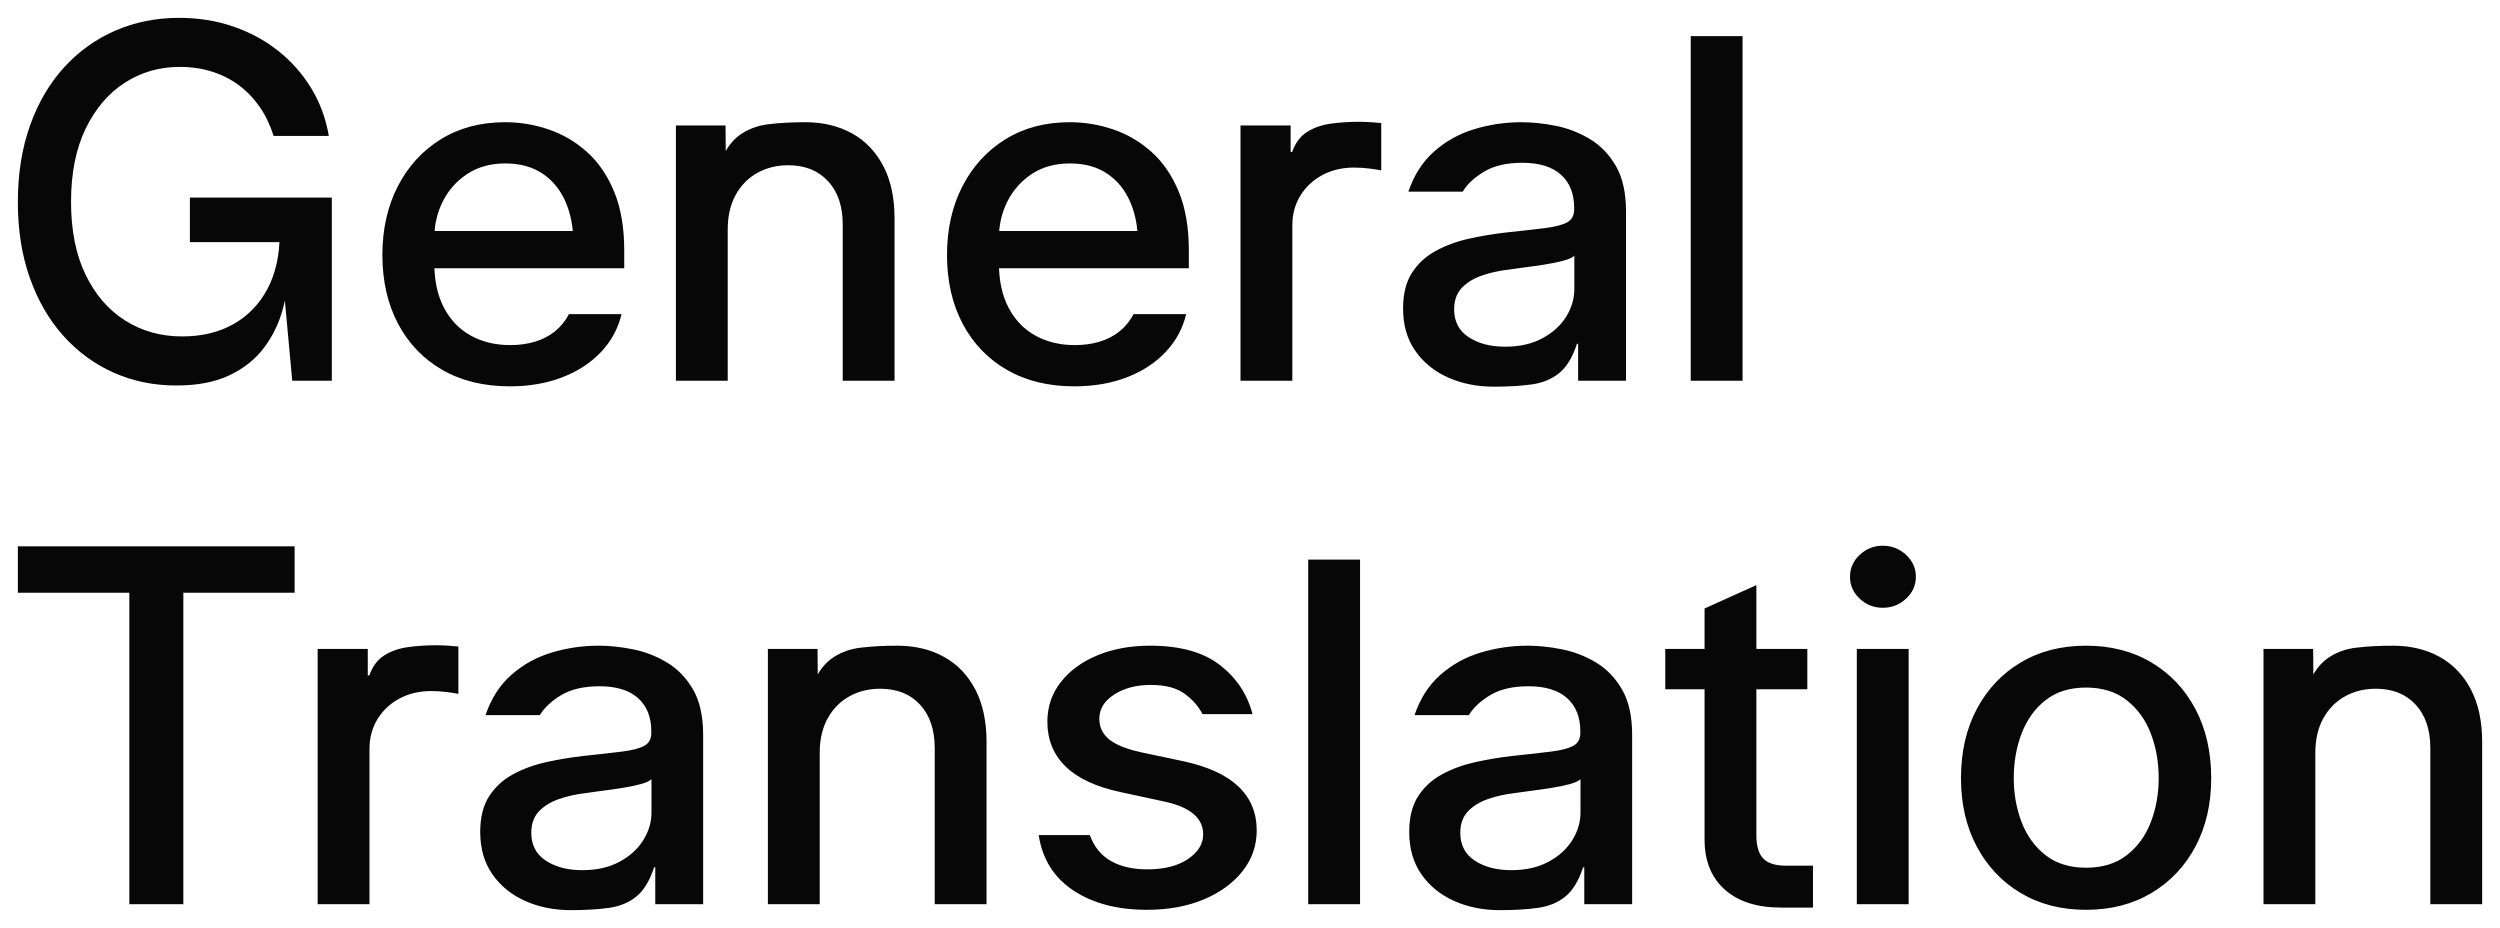
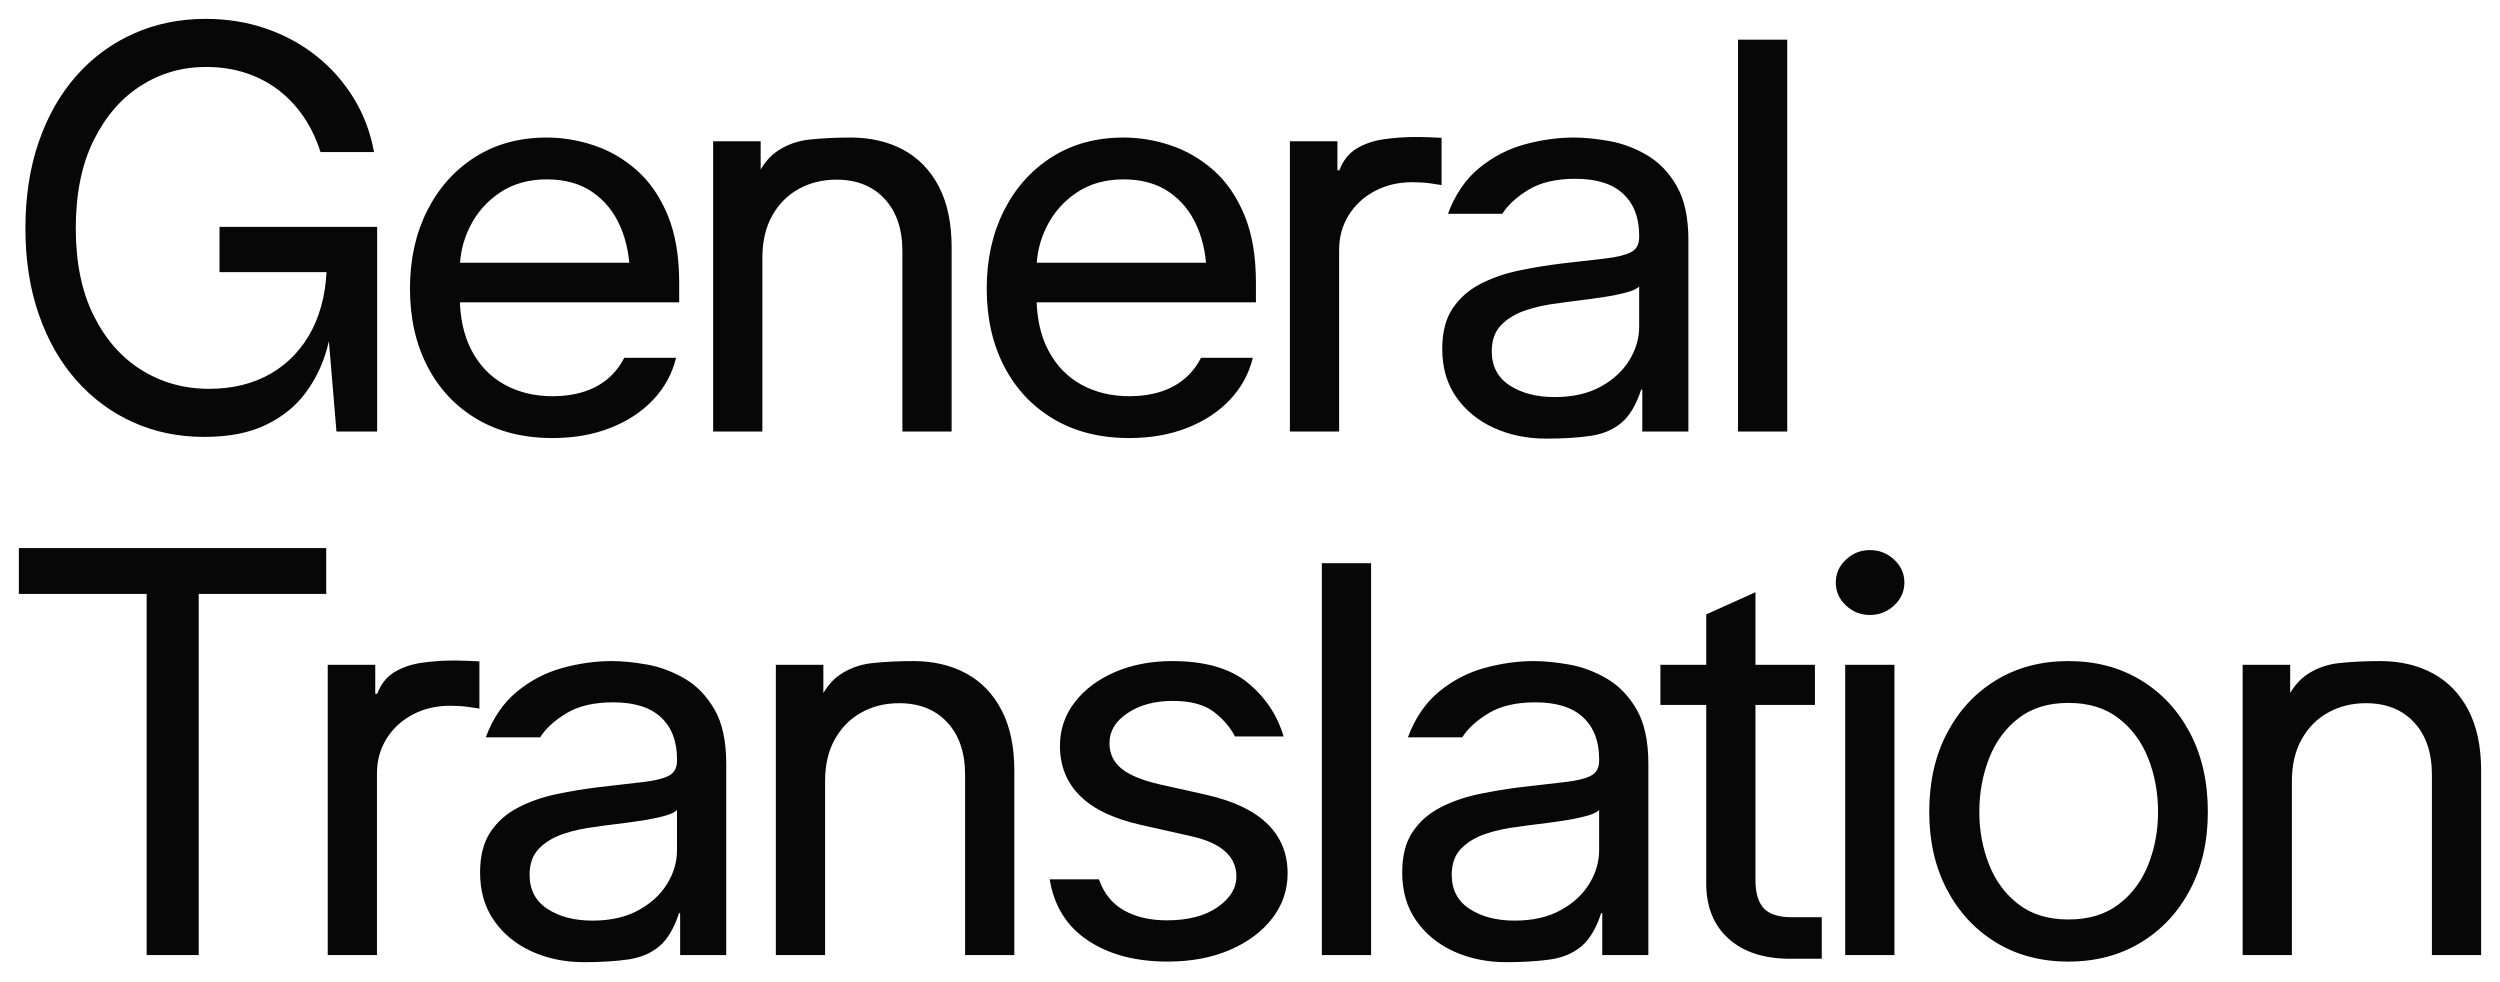
- <svg xmlns="http://www.w3.org/2000/svg" viewBox="-4.987 -4.987 698.546 259.299" width="698.546" height="259.299" role="img" aria-label="General Translation">
-   <path fill="#070707" transform="translate(-6.7134 101.3986) scale(0.06993007)" d="M728.96 19Q593.96 19 478.74 -32.42Q363.52 -83.84 277.56 -179.84Q191.6 -275.84 143.8 -411.26Q96 -546.68 96 -713.68Q96 -882.8 144.36 -1018.96Q192.72 -1155.12 280.06 -1251.38Q367.4 -1347.64 485.24 -1398.82Q603.08 -1450 740.2 -1450Q855.28 -1450 955.96 -1415.6Q1056.64 -1381.2 1136.18 -1318.14Q1215.72 -1255.08 1268.22 -1168.86Q1320.72 -1082.64 1338.6 -978.16H1117.96Q1098.04 -1042.04 1063.26 -1092.8Q1028.48 -1143.56 980.92 -1179.44Q933.36 -1215.32 873.44 -1234.64Q813.52 -1253.96 742.32 -1253.96Q621.64 -1253.96 523.58 -1190.92Q425.52 -1127.88 367.02 -1007.46Q308.52 -887.04 308.52 -714.64Q308.52 -543.6 366.78 -423.44Q425.04 -303.28 525.36 -240.16Q625.68 -177.04 752.52 -177.04Q871.32 -177.04 958.8 -226.98Q1046.28 -276.92 1094.16 -368.44Q1142.04 -459.96 1142.04 -585.44H1177.4V-457.08Q1177.4 -369.48 1154.32 -285.04Q1131.24 -200.6 1079.56 -131.78Q1027.88 -62.96 941.82 -21.98Q855.76 19 728.96 19ZM1192.36 0 1159.96 -352.4V-553.92H783.44V-731.8H1350.56V0ZM2061.6 22.36Q1905.88 22.36 1791.62 -43.66Q1677.36 -109.68 1614.98 -228.1Q1552.6 -346.52 1552.6 -502.8Q1552.6 -657.12 1614.22 -776.88Q1675.84 -896.64 1786 -964.82Q1896.16 -1033 2043.2 -1033Q2132.12 -1033 2217.1 -1004.06Q2302.08 -975.12 2370.4 -913.76Q2438.72 -852.4 2478.82 -754.98Q2518.92 -657.56 2518.92 -520.76V-449.36H1669.76V-598.28H2413.68L2315.84 -548.72Q2315.84 -642.48 2284.66 -714.46Q2253.48 -786.44 2192.96 -827.34Q2132.44 -868.24 2043.84 -868.24Q1955.4 -868.24 1891.86 -826.42Q1828.32 -784.6 1794.2 -716.9Q1760.08 -649.2 1760.08 -570.56V-469.92Q1760.08 -365.12 1798.62 -291.72Q1837.16 -218.32 1905.8 -180.36Q1974.44 -142.4 2063.72 -142.4Q2117.56 -142.4 2162.86 -156.2Q2208.16 -170 2242.26 -197.52Q2276.36 -225.04 2298.08 -266.2H2508.24Q2487.92 -180.8 2427.06 -115.78Q2366.2 -50.76 2272.56 -14.2Q2178.92 22.36 2061.6 22.36ZM2932.44 -604.92V0H2725.36V-1020H2923.72L2925 -857.56H2896.64Q2927.52 -942.96 2977.9 -979.94Q3028.28 -1016.92 3095.02 -1024.96Q3161.76 -1033 3241.8 -1033Q3347.6 -1033 3428.08 -988.88Q3508.56 -944.76 3553.8 -858.6Q3599.04 -772.44 3599.04 -648.16V0H3391.96V-624.24Q3391.96 -733.68 3333.38 -797.34Q3274.8 -861 3174.04 -861Q3105.68 -861 3050.92 -830.58Q2996.16 -800.16 2964.3 -742.66Q2932.44 -685.16 2932.44 -604.92ZM4317.6 22.36Q4161.88 22.36 4047.62 -43.66Q3933.36 -109.68 3870.98 -228.1Q3808.6 -346.52 3808.6 -502.8Q3808.6 -657.12 3870.22 -776.88Q3931.84 -896.64 4042 -964.82Q4152.16 -1033 4299.2 -1033Q4388.12 -1033 4473.1 -1004.06Q4558.08 -975.12 4626.4 -913.76Q4694.72 -852.4 4734.82 -754.98Q4774.92 -657.56 4774.92 -520.76V-449.36H3925.76V-598.28H4669.68L4571.84 -548.72Q4571.84 -642.48 4540.66 -714.46Q4509.48 -786.44 4448.96 -827.34Q4388.44 -868.24 4299.84 -868.24Q4211.4 -868.24 4147.86 -826.42Q4084.32 -784.6 4050.2 -716.9Q4016.08 -649.2 4016.08 -570.56V-469.92Q4016.08 -365.12 4054.62 -291.72Q4093.16 -218.32 4161.8 -180.36Q4230.44 -142.4 4319.72 -142.4Q4373.56 -142.4 4418.86 -156.2Q4464.16 -170 4498.26 -197.52Q4532.36 -225.04 4554.08 -266.2H4764.24Q4743.92 -180.8 4683.06 -115.78Q4622.2 -50.76 4528.56 -14.2Q4434.92 22.36 4317.6 22.36ZM4981.36 0V-1020H5181.64V-914H5187.68Q5206.68 -968.04 5246.72 -993.68Q5286.76 -1019.32 5340.56 -1027Q5394.36 -1034.68 5454.4 -1034.68Q5473.52 -1034.68 5499.78 -1033.2Q5526.04 -1031.72 5543.64 -1029.76V-840.4Q5529.96 -843.52 5498.62 -847.6Q5467.28 -851.68 5434.08 -851.68Q5364.28 -851.68 5308.42 -821.8Q5252.56 -791.92 5220.5 -739.52Q5188.44 -687.12 5188.44 -620.88V0ZM5993.36 23.72Q5893.04 23.72 5810.68 -12.98Q5728.32 -49.68 5679.62 -119.54Q5630.92 -189.4 5630.92 -288.56Q5630.92 -375.92 5666.38 -431.14Q5701.84 -486.36 5761.64 -518.9Q5821.44 -551.44 5895.04 -567.74Q5968.64 -584.04 6044.08 -592.56Q6139.12 -602.6 6198.58 -610Q6258.04 -617.4 6286.32 -632.8Q6314.6 -648.2 6314.6 -684.92V-690.6Q6314.6 -775.64 6261.86 -823.26Q6209.12 -870.88 6107.24 -870.88Q6014.4 -870.88 5955.56 -836Q5896.72 -801.12 5869.28 -755.56H5652.2Q5685.88 -855.32 5755.8 -916.8Q5825.72 -978.28 5916.76 -1005.64Q6007.8 -1033 6103.84 -1033Q6167.6 -1033 6239.86 -1018.84Q6312.12 -1004.68 6376.44 -966.32Q6440.76 -927.96 6481.22 -858.14Q6521.68 -788.32 6521.68 -676.32V0H6330.4V-147.64H6325.76Q6299.44 -67 6254.9 -30.74Q6210.36 5.52 6145.1 14.62Q6079.84 23.72 5993.36 23.72ZM6038.56 -136.04Q6125.08 -136.04 6187.26 -169.5Q6249.44 -202.96 6282.34 -255.62Q6315.24 -308.28 6315.24 -366.88V-499.6Q6304.44 -488.56 6271.82 -479.78Q6239.2 -471 6197.52 -464.4Q6155.84 -457.8 6116.78 -452.96Q6077.72 -448.12 6053.88 -444.28Q5993.76 -437.28 5944.26 -419.76Q5894.76 -402.24 5864.88 -370.24Q5835 -338.24 5835 -285.36Q5835 -212.12 5892.96 -174.08Q5950.92 -136.04 6038.56 -136.04ZM6987.44 -1377V0H6780.36V-1377Z" />
-   <path fill="#070707" transform="translate(-5.2057 247.6675) scale(0.06993007)" d="M74.44 -1244.68V-1430H1180.36V-1244.68H735.72V0H519.92V-1244.68ZM1272.36 0V-1020H1472.64V-914H1478.68Q1497.68 -968.04 1537.72 -993.68Q1577.76 -1019.32 1631.56 -1027Q1685.36 -1034.68 1745.4 -1034.68Q1764.52 -1034.68 1790.78 -1033.2Q1817.04 -1031.72 1834.64 -1029.76V-840.4Q1820.96 -843.52 1789.62 -847.6Q1758.28 -851.68 1725.08 -851.68Q1655.28 -851.68 1599.42 -821.8Q1543.56 -791.92 1511.5 -739.52Q1479.44 -687.12 1479.44 -620.88V0ZM2284.36 23.72Q2184.04 23.72 2101.68 -12.98Q2019.32 -49.68 1970.62 -119.54Q1921.92 -189.4 1921.92 -288.56Q1921.92 -375.92 1957.38 -431.14Q1992.84 -486.36 2052.64 -518.9Q2112.44 -551.44 2186.04 -567.74Q2259.64 -584.04 2335.08 -592.56Q2430.12 -602.6 2489.58 -610Q2549.04 -617.4 2577.32 -632.8Q2605.6 -648.2 2605.6 -684.92V-690.6Q2605.6 -775.64 2552.86 -823.26Q2500.12 -870.88 2398.24 -870.88Q2305.4 -870.88 2246.56 -836Q2187.72 -801.12 2160.28 -755.56H1943.2Q1976.88 -855.32 2046.8 -916.8Q2116.72 -978.28 2207.76 -1005.64Q2298.8 -1033 2394.84 -1033Q2458.6 -1033 2530.86 -1018.84Q2603.12 -1004.68 2667.44 -966.32Q2731.76 -927.96 2772.22 -858.14Q2812.68 -788.32 2812.68 -676.32V0H2621.4V-147.64H2616.76Q2590.44 -67 2545.9 -30.74Q2501.36 5.52 2436.1 14.62Q2370.84 23.72 2284.36 23.72ZM2329.56 -136.04Q2416.08 -136.04 2478.26 -169.5Q2540.44 -202.96 2573.34 -255.62Q2606.24 -308.28 2606.24 -366.88V-499.6Q2595.44 -488.56 2562.82 -479.78Q2530.2 -471 2488.52 -464.4Q2446.84 -457.8 2407.78 -452.96Q2368.72 -448.12 2344.88 -444.28Q2284.76 -437.28 2235.26 -419.76Q2185.76 -402.24 2155.88 -370.24Q2126 -338.24 2126 -285.36Q2126 -212.12 2183.96 -174.08Q2241.92 -136.04 2329.56 -136.04ZM3278.44 -604.92V0H3071.36V-1020H3269.72L3271 -857.56H3242.64Q3273.52 -942.96 3323.9 -979.94Q3374.28 -1016.92 3441.02 -1024.96Q3507.76 -1033 3587.8 -1033Q3693.6 -1033 3774.08 -988.88Q3854.56 -944.76 3899.8 -858.6Q3945.04 -772.44 3945.04 -648.16V0H3737.96V-624.24Q3737.96 -733.68 3679.38 -797.34Q3620.8 -861 3520.04 -861Q3451.68 -861 3396.92 -830.58Q3342.16 -800.16 3310.3 -742.66Q3278.44 -685.16 3278.44 -604.92ZM4585.76 22.36Q4408.8 22.36 4292.18 -54.84Q4175.56 -132.04 4153.36 -276.24H4357.88Q4382.92 -206.4 4441.72 -172.84Q4500.52 -139.28 4586.8 -139.28Q4689 -139.28 4749.82 -180.48Q4810.64 -221.68 4810.64 -278.88Q4810.64 -375.56 4660.24 -409.16L4480.48 -448.04Q4333.6 -479.4 4260.84 -550.36Q4188.08 -621.32 4188.08 -729.4Q4188.08 -818.44 4241.44 -887.06Q4294.8 -955.68 4387.74 -994.34Q4480.68 -1033 4598.92 -1033Q4777.44 -1033 4877.08 -955.98Q4976.72 -878.96 5007.84 -759.52H4807.88Q4784 -806.6 4735.84 -841.4Q4687.68 -876.2 4601.04 -876.2Q4514.24 -876.2 4454.96 -837.78Q4395.68 -799.36 4395.68 -741.32Q4395.68 -690.76 4435.08 -658.58Q4474.48 -626.4 4563.04 -607L4733 -571Q4879.88 -538.96 4952.22 -469.62Q5024.56 -400.28 5024.56 -295Q5024.56 -203.8 4968.08 -132.2Q4911.6 -60.6 4812.76 -19.12Q4713.92 22.36 4585.76 22.36ZM5437.44 -1377V0H5230.36V-1377ZM5996.36 23.72Q5896.04 23.72 5813.68 -12.98Q5731.32 -49.68 5682.62 -119.54Q5633.92 -189.4 5633.92 -288.56Q5633.92 -375.92 5669.38 -431.14Q5704.84 -486.36 5764.64 -518.9Q5824.44 -551.44 5898.04 -567.74Q5971.64 -584.04 6047.08 -592.56Q6142.12 -602.6 6201.58 -610Q6261.04 -617.4 6289.32 -632.8Q6317.6 -648.2 6317.6 -684.92V-690.6Q6317.6 -775.64 6264.86 -823.26Q6212.12 -870.88 6110.24 -870.88Q6017.4 -870.88 5958.56 -836Q5899.72 -801.12 5872.28 -755.56H5655.2Q5688.88 -855.32 5758.8 -916.8Q5828.72 -978.28 5919.76 -1005.64Q6010.8 -1033 6106.84 -1033Q6170.6 -1033 6242.86 -1018.84Q6315.12 -1004.68 6379.44 -966.32Q6443.76 -927.96 6484.22 -858.14Q6524.68 -788.32 6524.68 -676.32V0H6333.4V-147.64H6328.76Q6302.44 -67 6257.9 -30.74Q6213.36 5.52 6148.1 14.62Q6082.84 23.72 5996.36 23.72ZM6041.56 -136.04Q6128.08 -136.04 6190.26 -169.5Q6252.44 -202.96 6285.34 -255.62Q6318.24 -308.28 6318.24 -366.88V-499.6Q6307.44 -488.56 6274.82 -479.78Q6242.2 -471 6200.52 -464.4Q6158.84 -457.8 6119.78 -452.96Q6080.72 -448.12 6056.88 -444.28Q5996.76 -437.28 5947.26 -419.76Q5897.76 -402.24 5867.88 -370.24Q5838 -338.24 5838 -285.36Q5838 -212.12 5895.96 -174.08Q5953.92 -136.04 6041.56 -136.04ZM7224.64 -1020V-858.84H6657V-1020ZM6814 -1181.64 7021.07 -1275V-274.08Q7021.07 -211.84 7048.24 -182.9Q7075.4 -153.96 7139.44 -153.96Q7165.92 -153.96 7192.9 -153.96Q7219.88 -153.96 7247.2 -153.96V13.48Q7215.2 13.48 7183.2 13.48Q7151.2 13.48 7120.04 13.48Q6975.48 13.48 6894.74 -58.46Q6814 -130.4 6814 -258.72ZM7422.36 0V-1020H7629.44V0ZM7526.32 -1184.44Q7472.68 -1184.44 7433.9 -1220.86Q7395.12 -1257.27 7395.12 -1308.36Q7395.12 -1359.52 7433.93 -1395.98Q7472.75 -1432.44 7526.32 -1432.44Q7579.96 -1432.44 7619.16 -1395.98Q7658.36 -1359.51 7658.36 -1308.36Q7658.36 -1257.2 7619.16 -1220.82Q7579.96 -1184.44 7526.32 -1184.44ZM8338.32 22.36Q8189.68 22.36 8077.36 -44.64Q7965.04 -111.64 7901.82 -230.14Q7838.6 -348.64 7838.6 -503.64Q7838.6 -661 7901.82 -780Q7965.04 -899 8077.36 -966Q8189.68 -1033 8338.32 -1033Q8486.8 -1033 8599.46 -966Q8712.12 -899 8775.26 -780Q8838.4 -661 8838.4 -503.64Q8838.4 -348.64 8775.26 -230.14Q8712.12 -111.64 8599.46 -44.64Q8486.8 22.36 8338.32 22.36ZM8338.32 -145.8Q8436.04 -145.8 8500.6 -195.62Q8565.16 -245.44 8596.84 -327.22Q8628.52 -409 8628.52 -503.96Q8628.52 -600.6 8596.84 -682.64Q8565.16 -764.68 8500.6 -815.18Q8436.04 -865.68 8338.32 -865.68Q8241.12 -865.68 8176.98 -815.6Q8112.84 -765.52 8081.16 -683.06Q8049.48 -600.6 8049.48 -503.96Q8049.48 -409 8081.16 -327.22Q8112.84 -245.44 8176.98 -195.62Q8241.12 -145.8 8338.32 -145.8ZM9254.44 -604.92V0H9047.36V-1020H9245.72L9247 -857.56H9218.64Q9249.52 -942.96 9299.9 -979.94Q9350.28 -1016.92 9417.02 -1024.96Q9483.76 -1033 9563.8 -1033Q9669.6 -1033 9750.08 -988.88Q9830.56 -944.76 9875.8 -858.6Q9921.04 -772.44 9921.04 -648.16V0H9713.96V-624.24Q9713.96 -733.68 9655.38 -797.34Q9596.8 -861 9496.04 -861Q9427.68 -861 9372.92 -830.58Q9318.16 -800.16 9286.3 -742.66Q9254.44 -685.16 9254.44 -604.92Z" />
+ <svg xmlns="http://www.w3.org/2000/svg" viewBox="-4.636 -4.636 614.326 241.069" width="614.326" height="241.069" role="img" aria-label="General Translation">
+   <path fill="#070707" transform="translate(-5.6643 101.3986) scale(0.06993007)" d="M732 19Q597 19 482.5 -32.5Q368 -84 283 -180Q198 -276 151 -411.5Q104 -547 104 -714Q104 -882 151 -1018Q198 -1154 283.5 -1250.5Q369 -1347 485 -1398.5Q601 -1450 737 -1450Q850 -1450 949 -1416Q1048 -1382 1126.5 -1319.5Q1205 -1257 1257.5 -1171.5Q1310 -1086 1329 -982H1141Q1119 -1051 1081.5 -1106Q1044 -1161 993 -1200Q942 -1239 878 -1260Q814 -1281 738 -1281Q613 -1281 509.5 -1215Q406 -1149 343.5 -1022.5Q281 -896 281 -714Q281 -534 343.5 -408Q406 -282 512 -216Q618 -150 749 -150Q875 -150 968 -204.5Q1061 -259 1112 -359Q1163 -459 1163 -596H1187V-463Q1187 -377 1164 -292Q1141 -207 1089 -136.5Q1037 -66 949.5 -23.5Q862 19 732 19ZM1197 0 1167 -358V-560H786V-719H1340V0ZM1956.33 23Q1803.33 23 1690.83 -43.5Q1578.33 -110 1516.83 -228.5Q1455.33 -347 1455.33 -502Q1455.33 -656 1515.83 -776Q1576.33 -896 1684.33 -964.5Q1792.33 -1033 1936.33 -1033Q2019.33 -1033 2101.83 -1005.5Q2184.33 -978 2252.33 -918Q2320.33 -858 2360.83 -760.5Q2401.33 -663 2401.33 -523V-454H1572.33V-593H2310.33L2228.33 -542Q2228.33 -642 2194.83 -719.5Q2161.33 -797 2096.33 -841.5Q2031.33 -886 1936.33 -886Q1841.33 -886 1772.83 -840.5Q1704.33 -795 1667.33 -722.5Q1630.33 -650 1630.33 -568V-476Q1630.33 -364 1671.83 -285Q1713.33 -206 1787.33 -165Q1861.33 -124 1957.33 -124Q2015.33 -124 2063.83 -139Q2112.33 -154 2148.83 -184Q2185.33 -214 2208.33 -259H2390.33Q2370.33 -176 2310.83 -112.5Q2251.33 -49 2160.33 -13Q2069.33 23 1956.33 23ZM2693.65 -611V0H2520.65V-1020H2687.65V-859H2658.65Q2690.65 -946 2742.15 -982.5Q2793.65 -1019 2860.15 -1026Q2926.65 -1033 3003.65 -1033Q3108.65 -1033 3188.65 -990Q3268.65 -947 3313.65 -861Q3358.65 -775 3358.65 -648V0H3185.65V-634Q3185.65 -750 3123.15 -817.5Q3060.65 -885 2953.65 -885Q2880.65 -885 2821.65 -852.5Q2762.65 -820 2728.15 -758.5Q2693.65 -697 2693.65 -611ZM3982.98 23Q3829.98 23 3717.48 -43.5Q3604.98 -110 3543.48 -228.5Q3481.98 -347 3481.98 -502Q3481.98 -656 3542.48 -776Q3602.98 -896 3710.98 -964.5Q3818.98 -1033 3962.98 -1033Q4045.98 -1033 4128.48 -1005.5Q4210.98 -978 4278.98 -918Q4346.98 -858 4387.48 -760.5Q4427.98 -663 4427.98 -523V-454H3598.98V-593H4336.98L4254.98 -542Q4254.98 -642 4221.48 -719.5Q4187.98 -797 4122.98 -841.5Q4057.98 -886 3962.98 -886Q3867.98 -886 3799.48 -840.5Q3730.98 -795 3693.98 -722.5Q3656.98 -650 3656.98 -568V-476Q3656.98 -364 3698.48 -285Q3739.98 -206 3813.98 -165Q3887.98 -124 3983.98 -124Q4041.98 -124 4090.48 -139Q4138.98 -154 4175.48 -184Q4211.98 -214 4234.98 -259H4416.98Q4396.98 -176 4337.48 -112.5Q4277.98 -49 4186.98 -13Q4095.98 23 3982.98 23ZM4547.31 0V-1020H4714.31V-918H4721.31Q4740.31 -969 4781.31 -994Q4822.31 -1019 4877.31 -1027Q4932.31 -1035 4993.31 -1035Q5011.31 -1035 5037.81 -1034Q5064.31 -1033 5080.31 -1032V-866Q5070.31 -868 5040.81 -872Q5011.31 -876 4977.31 -876Q4904.31 -876 4845.81 -845Q4787.31 -814 4753.81 -760Q4720.31 -706 4720.31 -638V0ZM5447.64 25Q5347.64 25 5264.64 -12.5Q5181.64 -50 5132.14 -120.5Q5082.64 -191 5082.64 -290Q5082.64 -378 5119.14 -432.5Q5155.64 -487 5216.64 -518.5Q5277.64 -550 5351.64 -565.5Q5425.64 -581 5499.64 -590Q5595.64 -601 5656.14 -608Q5716.64 -615 5745.64 -630Q5774.64 -645 5774.64 -683V-689Q5774.64 -783 5718.14 -835.5Q5661.64 -888 5550.64 -888Q5449.64 -888 5386.64 -850Q5323.64 -812 5293.64 -765H5102.64Q5140.64 -867 5212.64 -926Q5284.64 -985 5372.64 -1009Q5460.64 -1033 5545.64 -1033Q5599.64 -1033 5668.14 -1021Q5736.64 -1009 5800.64 -972Q5864.64 -935 5906.14 -863.5Q5947.64 -792 5947.64 -672V0H5785.64V-147H5781.64Q5755.64 -67 5712.14 -30.5Q5668.64 6 5603.14 15.5Q5537.64 25 5447.64 25ZM5477.64 -121Q5572.64 -121 5639.14 -157.5Q5705.64 -194 5740.14 -250.5Q5774.64 -307 5774.64 -368V-510Q5764.64 -498 5729.14 -488.5Q5693.64 -479 5647.64 -472Q5601.64 -465 5559.14 -460Q5516.64 -455 5492.64 -451Q5429.64 -444 5376.14 -426Q5322.64 -408 5289.64 -374Q5256.64 -340 5256.64 -282Q5256.64 -203 5319.64 -162Q5382.64 -121 5477.64 -121ZM6294.96 -1377V0H6121.96V-1377Z" />
+   <path fill="#070707" transform="translate(-5.6643 230.0486) scale(0.06993007)" d="M81 -1269V-1430H1161V-1269H713V0H530V-1269ZM1166.33 0V-1020H1333.33V-918H1340.33Q1359.33 -969 1400.33 -994Q1441.33 -1019 1496.33 -1027Q1551.33 -1035 1612.33 -1035Q1630.33 -1035 1656.83 -1034Q1683.33 -1033 1699.33 -1032V-866Q1689.33 -868 1659.83 -872Q1630.33 -876 1596.33 -876Q1523.33 -876 1464.83 -845Q1406.33 -814 1372.83 -760Q1339.33 -706 1339.33 -638V0ZM2066.65 25Q1966.65 25 1883.65 -12.5Q1800.65 -50 1751.15 -120.5Q1701.65 -191 1701.65 -290Q1701.65 -378 1738.15 -432.5Q1774.65 -487 1835.65 -518.5Q1896.65 -550 1970.65 -565.5Q2044.65 -581 2118.65 -590Q2214.65 -601 2275.15 -608Q2335.65 -615 2364.65 -630Q2393.65 -645 2393.65 -683V-689Q2393.65 -783 2337.15 -835.5Q2280.65 -888 2169.65 -888Q2068.65 -888 2005.65 -850Q1942.65 -812 1912.65 -765H1721.65Q1759.65 -867 1831.65 -926Q1903.65 -985 1991.65 -1009Q2079.65 -1033 2164.65 -1033Q2218.65 -1033 2287.15 -1021Q2355.65 -1009 2419.65 -972Q2483.65 -935 2525.15 -863.5Q2566.65 -792 2566.65 -672V0H2404.65V-147H2400.65Q2374.65 -67 2331.15 -30.5Q2287.65 6 2222.15 15.5Q2156.65 25 2066.65 25ZM2096.65 -121Q2191.65 -121 2258.15 -157.5Q2324.65 -194 2359.15 -250.5Q2393.65 -307 2393.65 -368V-510Q2383.65 -498 2348.15 -488.5Q2312.65 -479 2266.65 -472Q2220.65 -465 2178.15 -460Q2135.65 -455 2111.65 -451Q2048.65 -444 1995.15 -426Q1941.65 -408 1908.65 -374Q1875.65 -340 1875.65 -282Q1875.65 -203 1938.65 -162Q2001.65 -121 2096.65 -121ZM2913.98 -611V0H2740.98V-1020H2907.98V-859H2878.98Q2910.98 -946 2962.48 -982.5Q3013.98 -1019 3080.48 -1026Q3146.98 -1033 3223.98 -1033Q3328.98 -1033 3408.98 -990Q3488.98 -947 3533.98 -861Q3578.98 -775 3578.98 -648V0H3405.98V-634Q3405.98 -750 3343.48 -817.5Q3280.98 -885 3173.98 -885Q3100.98 -885 3041.98 -852.5Q2982.98 -820 2948.48 -758.5Q2913.98 -697 2913.98 -611ZM4117.31 23Q3949.31 23 3837.81 -51Q3726.31 -125 3703.31 -266H3876.31Q3902.31 -192 3964.31 -157Q4026.31 -122 4115.31 -122Q4226.31 -122 4292.81 -168Q4359.31 -214 4359.31 -276Q4359.31 -381 4203.31 -417L4025.31 -457Q3881.31 -489 3810.31 -559Q3739.31 -629 3739.31 -735Q3739.31 -821 3791.31 -888.5Q3843.31 -956 3932.81 -994.5Q4022.31 -1033 4134.31 -1033Q4305.31 -1033 4398.31 -957.5Q4491.31 -882 4525.31 -768H4354.31Q4329.31 -817 4279.31 -855Q4229.31 -893 4135.31 -893Q4041.31 -893 3977.31 -850.5Q3913.31 -808 3913.31 -745Q3913.31 -689 3956.31 -654.5Q3999.31 -620 4093.31 -599L4254.31 -563Q4398.31 -530 4468.81 -460.5Q4539.31 -391 4539.31 -287Q4539.31 -199 4485.31 -129Q4431.31 -59 4336.31 -18Q4241.31 23 4117.31 23ZM4832.64 -1377V0H4659.64V-1377ZM5306.96 25Q5206.96 25 5123.96 -12.5Q5040.96 -50 4991.46 -120.5Q4941.96 -191 4941.96 -290Q4941.96 -378 4978.46 -432.5Q5014.96 -487 5075.96 -518.5Q5136.96 -550 5210.96 -565.5Q5284.96 -581 5358.96 -590Q5454.96 -601 5515.46 -608Q5575.96 -615 5604.96 -630Q5633.96 -645 5633.96 -683V-689Q5633.96 -783 5577.46 -835.5Q5520.96 -888 5409.96 -888Q5308.96 -888 5245.96 -850Q5182.96 -812 5152.96 -765H4961.96Q4999.96 -867 5071.96 -926Q5143.96 -985 5231.96 -1009Q5319.96 -1033 5404.96 -1033Q5458.96 -1033 5527.46 -1021Q5595.96 -1009 5659.96 -972Q5723.96 -935 5765.46 -863.5Q5806.96 -792 5806.96 -672V0H5644.96V-147H5640.96Q5614.96 -67 5571.46 -30.5Q5527.96 6 5462.46 15.5Q5396.96 25 5306.96 25ZM5336.96 -121Q5431.96 -121 5498.46 -157.5Q5564.96 -194 5599.46 -250.5Q5633.96 -307 5633.96 -368V-510Q5623.96 -498 5588.46 -488.5Q5552.96 -479 5506.96 -472Q5460.96 -465 5418.46 -460Q5375.96 -455 5351.96 -451Q5288.96 -444 5235.46 -426Q5181.96 -408 5148.96 -374Q5115.96 -340 5115.96 -282Q5115.96 -203 5178.96 -162Q5241.96 -121 5336.96 -121ZM6392.29 -1020V-879H5849.29V-1020ZM6010.29 -1197 6183.29 -1275V-264Q6183.29 -196 6212.29 -164.5Q6241.29 -133 6310.29 -133Q6336.29 -133 6362.79 -133Q6389.29 -133 6416.29 -133V13Q6388.29 13 6360.29 13Q6332.29 13 6305.29 13Q6167.29 13 6088.79 -57.5Q6010.29 -128 6010.29 -252ZM6498.62 0V-1020H6671.62V0ZM6585.62 -1195Q6536.62 -1195 6501.12 -1228.5Q6465.62 -1262 6465.62 -1309Q6465.62 -1356 6501.12 -1389.5Q6536.62 -1423 6585.62 -1423Q6634.62 -1423 6670.62 -1389.5Q6706.62 -1356 6706.62 -1309Q6706.62 -1262 6670.62 -1228.5Q6634.62 -1195 6585.62 -1195ZM7282.94 23Q7138.94 23 7028.94 -44Q6918.94 -111 6856.44 -229.5Q6793.94 -348 6793.94 -503Q6793.94 -661 6856.44 -780Q6918.94 -899 7028.94 -966Q7138.94 -1033 7282.94 -1033Q7426.94 -1033 7537.44 -966Q7647.94 -899 7710.44 -780Q7772.94 -661 7772.94 -503Q7772.94 -348 7710.44 -229.5Q7647.94 -111 7537.44 -44Q7426.94 23 7282.94 23ZM7282.94 -125Q7389.94 -125 7459.94 -178.5Q7529.94 -232 7563.94 -318.5Q7597.94 -405 7597.94 -503Q7597.94 -603 7563.94 -690Q7529.94 -777 7459.94 -831.5Q7389.94 -886 7282.94 -886Q7176.94 -886 7107.44 -832Q7037.94 -778 7003.94 -690.5Q6969.94 -603 6969.94 -503Q6969.94 -405 7003.94 -318.5Q7037.94 -232 7107.44 -178.5Q7176.94 -125 7282.94 -125ZM8068.27 -611V0H7895.27V-1020H8062.27V-859H8033.27Q8065.27 -946 8116.77 -982.5Q8168.27 -1019 8234.77 -1026Q8301.27 -1033 8378.27 -1033Q8483.27 -1033 8563.27 -990Q8643.27 -947 8688.27 -861Q8733.27 -775 8733.27 -648V0H8560.27V-634Q8560.27 -750 8497.77 -817.5Q8435.27 -885 8328.27 -885Q8255.27 -885 8196.27 -852.5Q8137.27 -820 8102.77 -758.5Q8068.27 -697 8068.27 -611Z" />
</svg>
